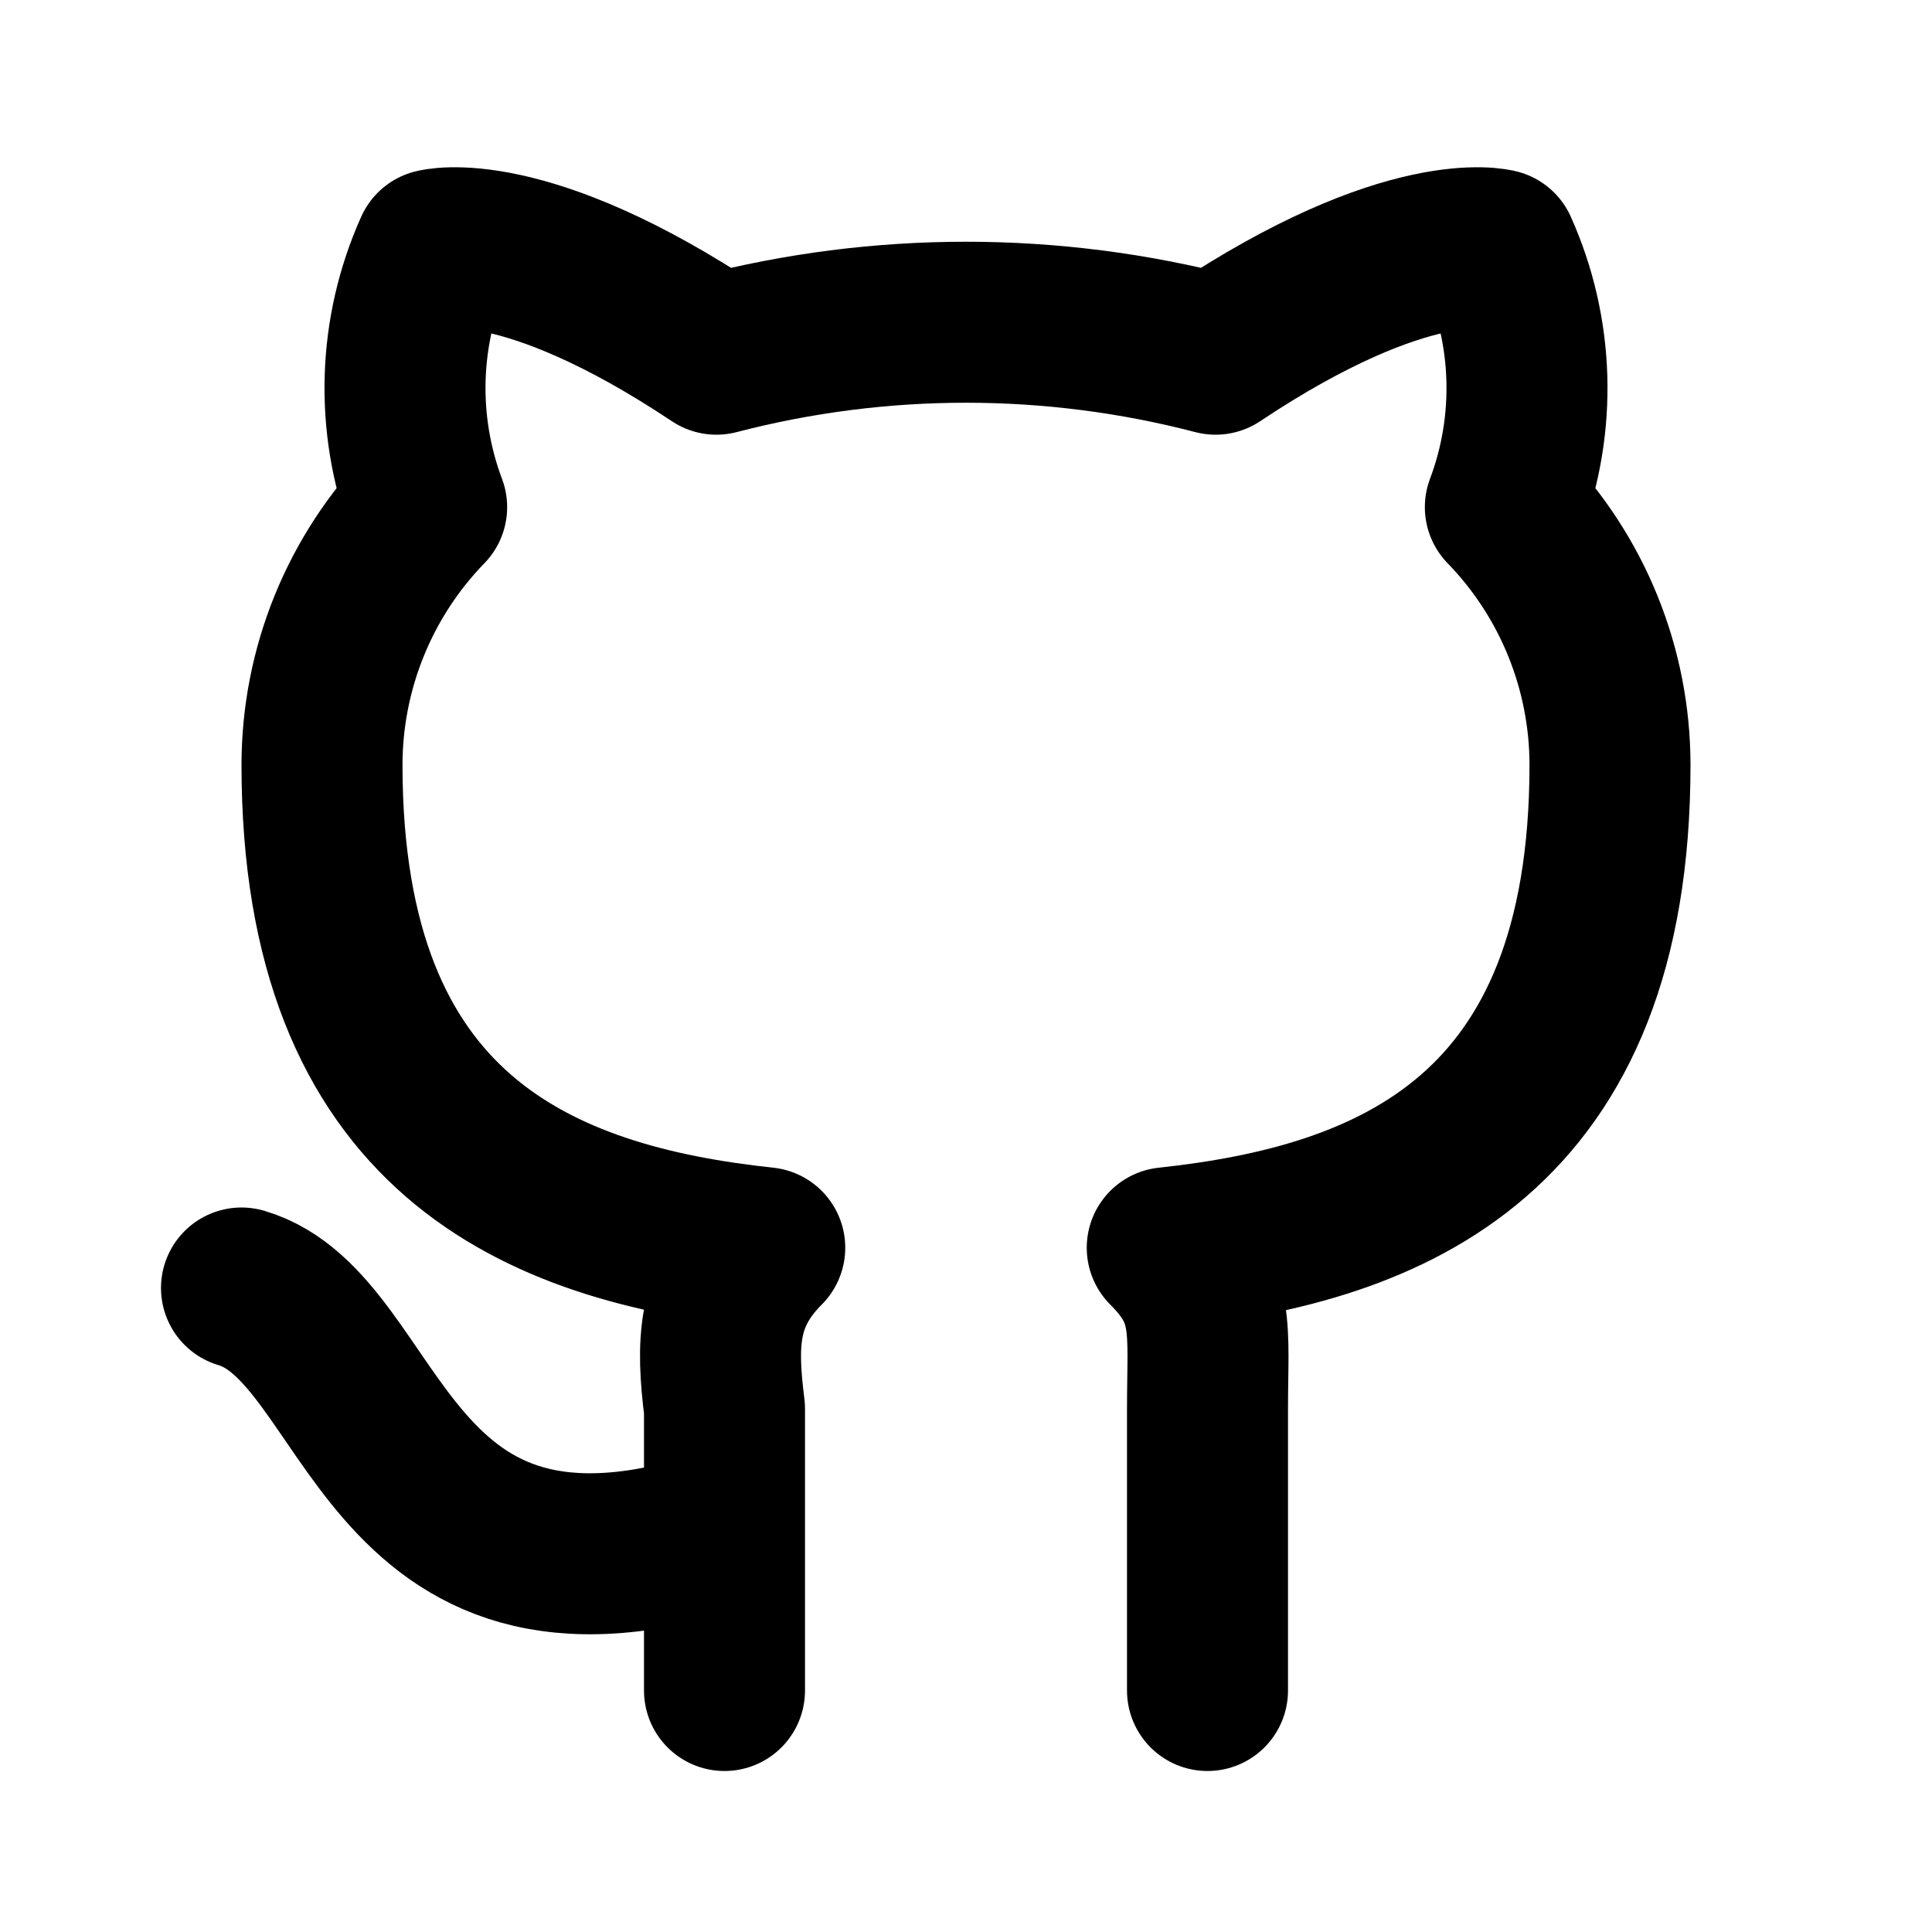
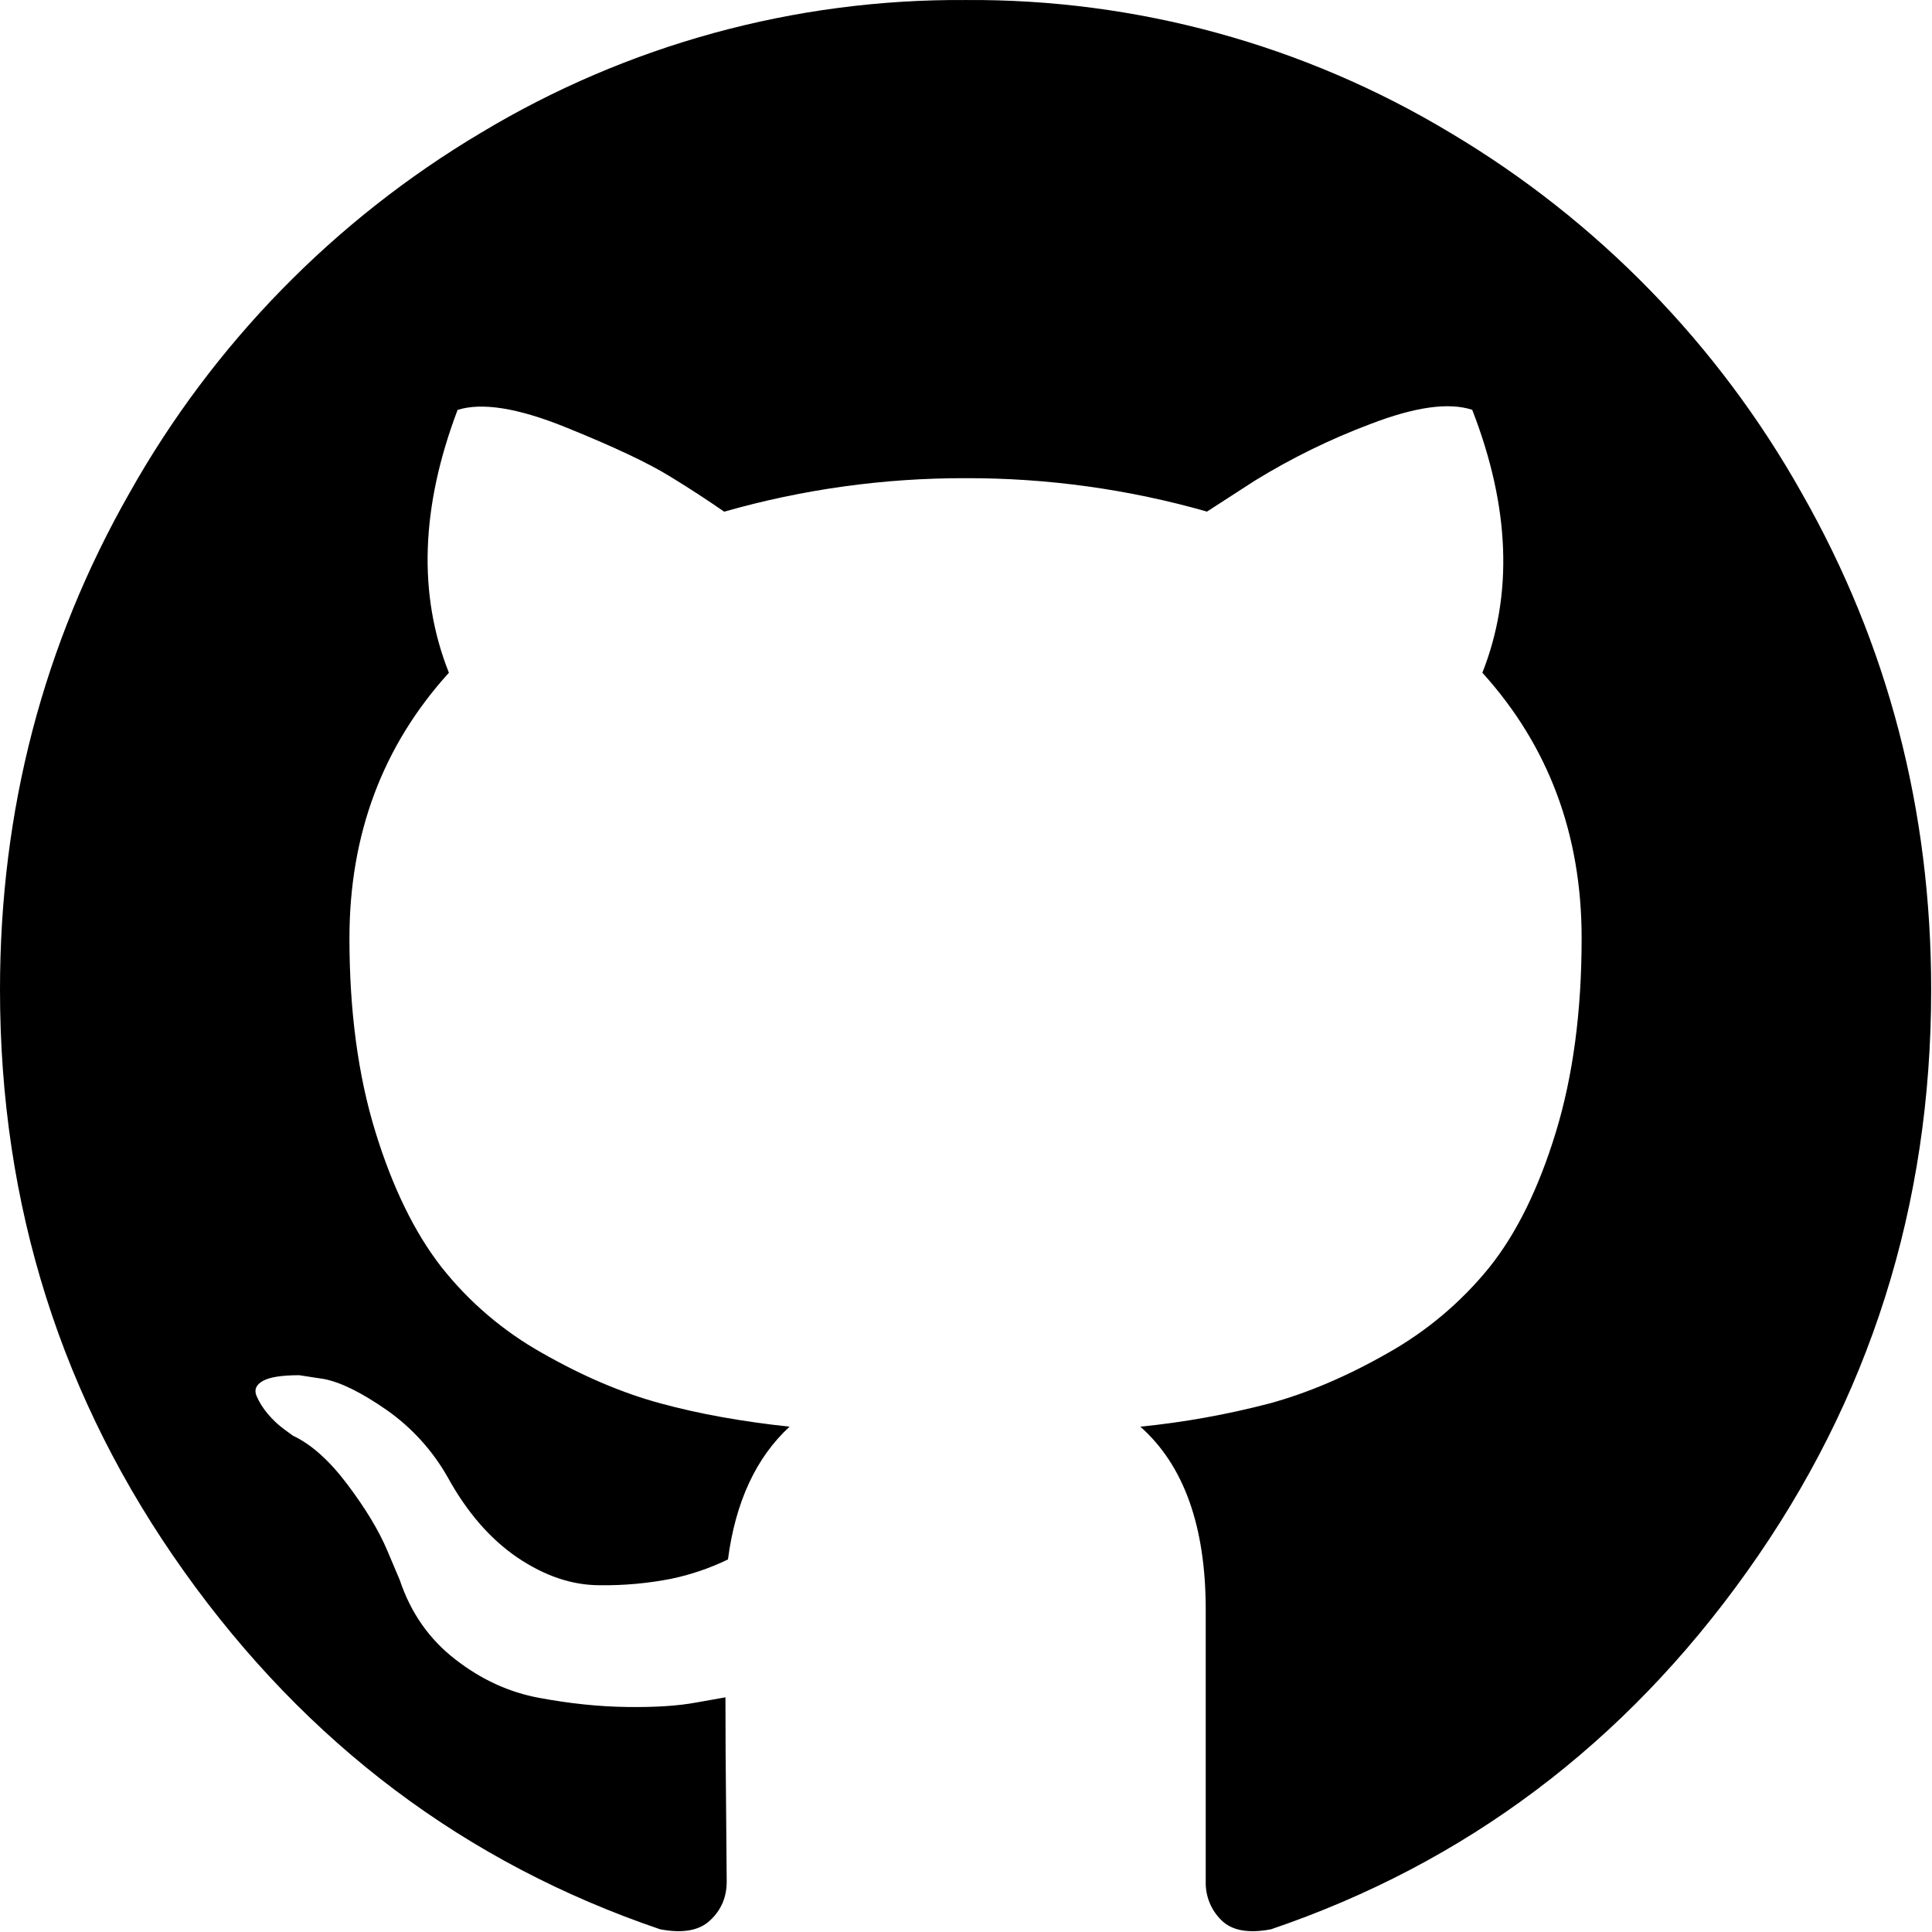
- <svg xmlns="http://www.w3.org/2000/svg" class="icon icon-tabler icon-tabler-brand-github" width="24" height="24" viewBox="0 0 24 24" stroke-width="2" stroke="currentColor" fill="none" stroke-linecap="round" stroke-linejoin="round">
-   <path stroke="none" d="M0 0h24v24H0z" fill="none" />
-   <path d="M9 19c-4.3 1.4 -4.3 -2.5 -6 -3m12 5v-3.5c0 -1 .1 -1.4 -.5 -2c2.8 -.3 5.5 -1.4 5.5 -6a4.6 4.6 0 0 0 -1.3 -3.2a4.2 4.2 0 0 0 -.1 -3.2s-1.1 -.3 -3.5 1.3a12.3 12.3 0 0 0 -6.2 0c-2.4 -1.6 -3.5 -1.3 -3.5 -1.3a4.2 4.2 0 0 0 -.1 3.2a4.6 4.6 0 0 0 -1.3 3.2c0 4.6 2.7 5.7 5.5 6c-.6 .6 -.6 1.2 -.5 2v3.5" />
+ <svg xmlns="http://www.w3.org/2000/svg" t="1763390344473" class="icon" viewBox="0 0 1024 1024" version="1.1" p-id="37509" width="200" height="200">
+   <path d="M1023.561 524.588c0 114.332-32.549 217.148-97.648 308.45-65.047 91.302-149.133 154.455-252.205 189.512-11.976 2.303-20.778 0.716-26.306-4.76a27.585 27.585 0 0 1-8.342-20.471V853.151c0-44.167-11.566-76.511-34.648-96.982a446.273 446.273 0 0 0 68.323-12.283c20.164-5.476 41.045-14.33 62.591-26.613a187.312 187.312 0 0 0 53.993-45.446c14.432-18.015 26.203-41.915 35.313-71.752 9.11-29.837 13.665-64.075 13.665-102.766 0-55.119-17.554-102.049-52.611-140.74 16.377-41.454 14.637-87.873-5.374-139.358-12.436-4.094-30.4-1.535-53.942 7.523a355.176 355.176 0 0 0-61.311 30.042l-25.333 16.377a462.138 462.138 0 0 0-127.945-17.708 462.138 462.138 0 0 0-127.945 17.759 589.571 589.571 0 0 0-28.301-18.424c-11.771-7.318-30.349-16.07-55.682-26.306-25.282-10.236-44.423-13.306-57.319-9.212-19.499 51.434-21.085 97.852-4.606 139.307-35.108 38.691-52.713 85.621-52.713 140.74 0 38.691 4.606 72.826 13.716 102.458 9.11 29.581 20.778 53.481 34.955 71.7a180.658 180.658 0 0 0 53.635 45.753c21.546 12.283 42.478 21.188 62.642 26.613 20.215 5.527 42.99 9.621 68.323 12.334-17.759 16.377-28.66 39.868-32.652 70.37a129.941 129.941 0 0 1-29.99 10.236 184.087 184.087 0 0 1-37.974 3.429c-14.688 0-29.171-4.913-43.655-14.688-14.432-9.826-26.766-24.054-37.002-42.682a109.163 109.163 0 0 0-32.293-35.518c-13.102-9.11-24.105-14.586-33.01-16.377l-13.306-2.047c-9.314 0-15.763 1.024-19.345 3.071-3.582 2.047-4.606 4.606-3.327 7.83a37.769 37.769 0 0 0 5.988 9.57 49.182 49.182 0 0 0 8.7 8.188l4.606 3.378c9.826 4.606 19.448 13.255 29.018 25.998 9.57 12.743 16.582 24.361 20.983 34.801l6.653 15.712c5.783 17.298 15.558 31.321 29.376 42.017 13.767 10.747 28.66 17.554 44.627 20.471 15.968 2.968 31.423 4.606 46.316 4.811 14.842 0.205 27.227-0.563 37.002-2.405l15.302-2.712c0 17.298 0.102 37.565 0.358 60.8l0.307 36.848c0 8.188-2.866 15.046-8.7 20.471-5.732 5.527-14.637 7.114-26.613 4.811-103.073-35.057-187.158-98.262-252.205-189.512C32.549 741.736 0 638.92 0 524.588c0-95.191 22.877-182.91 68.63-263.311a516.028 516.028 0 0 1 186.288-190.894A491.309 491.309 0 0 1 511.78 0.013a491.309 491.309 0 0 1 256.914 70.37 516.028 516.028 0 0 1 186.237 190.894C1000.684 341.626 1023.561 429.448 1023.561 524.588z" fill="#000000" p-id="37510" />
</svg>
